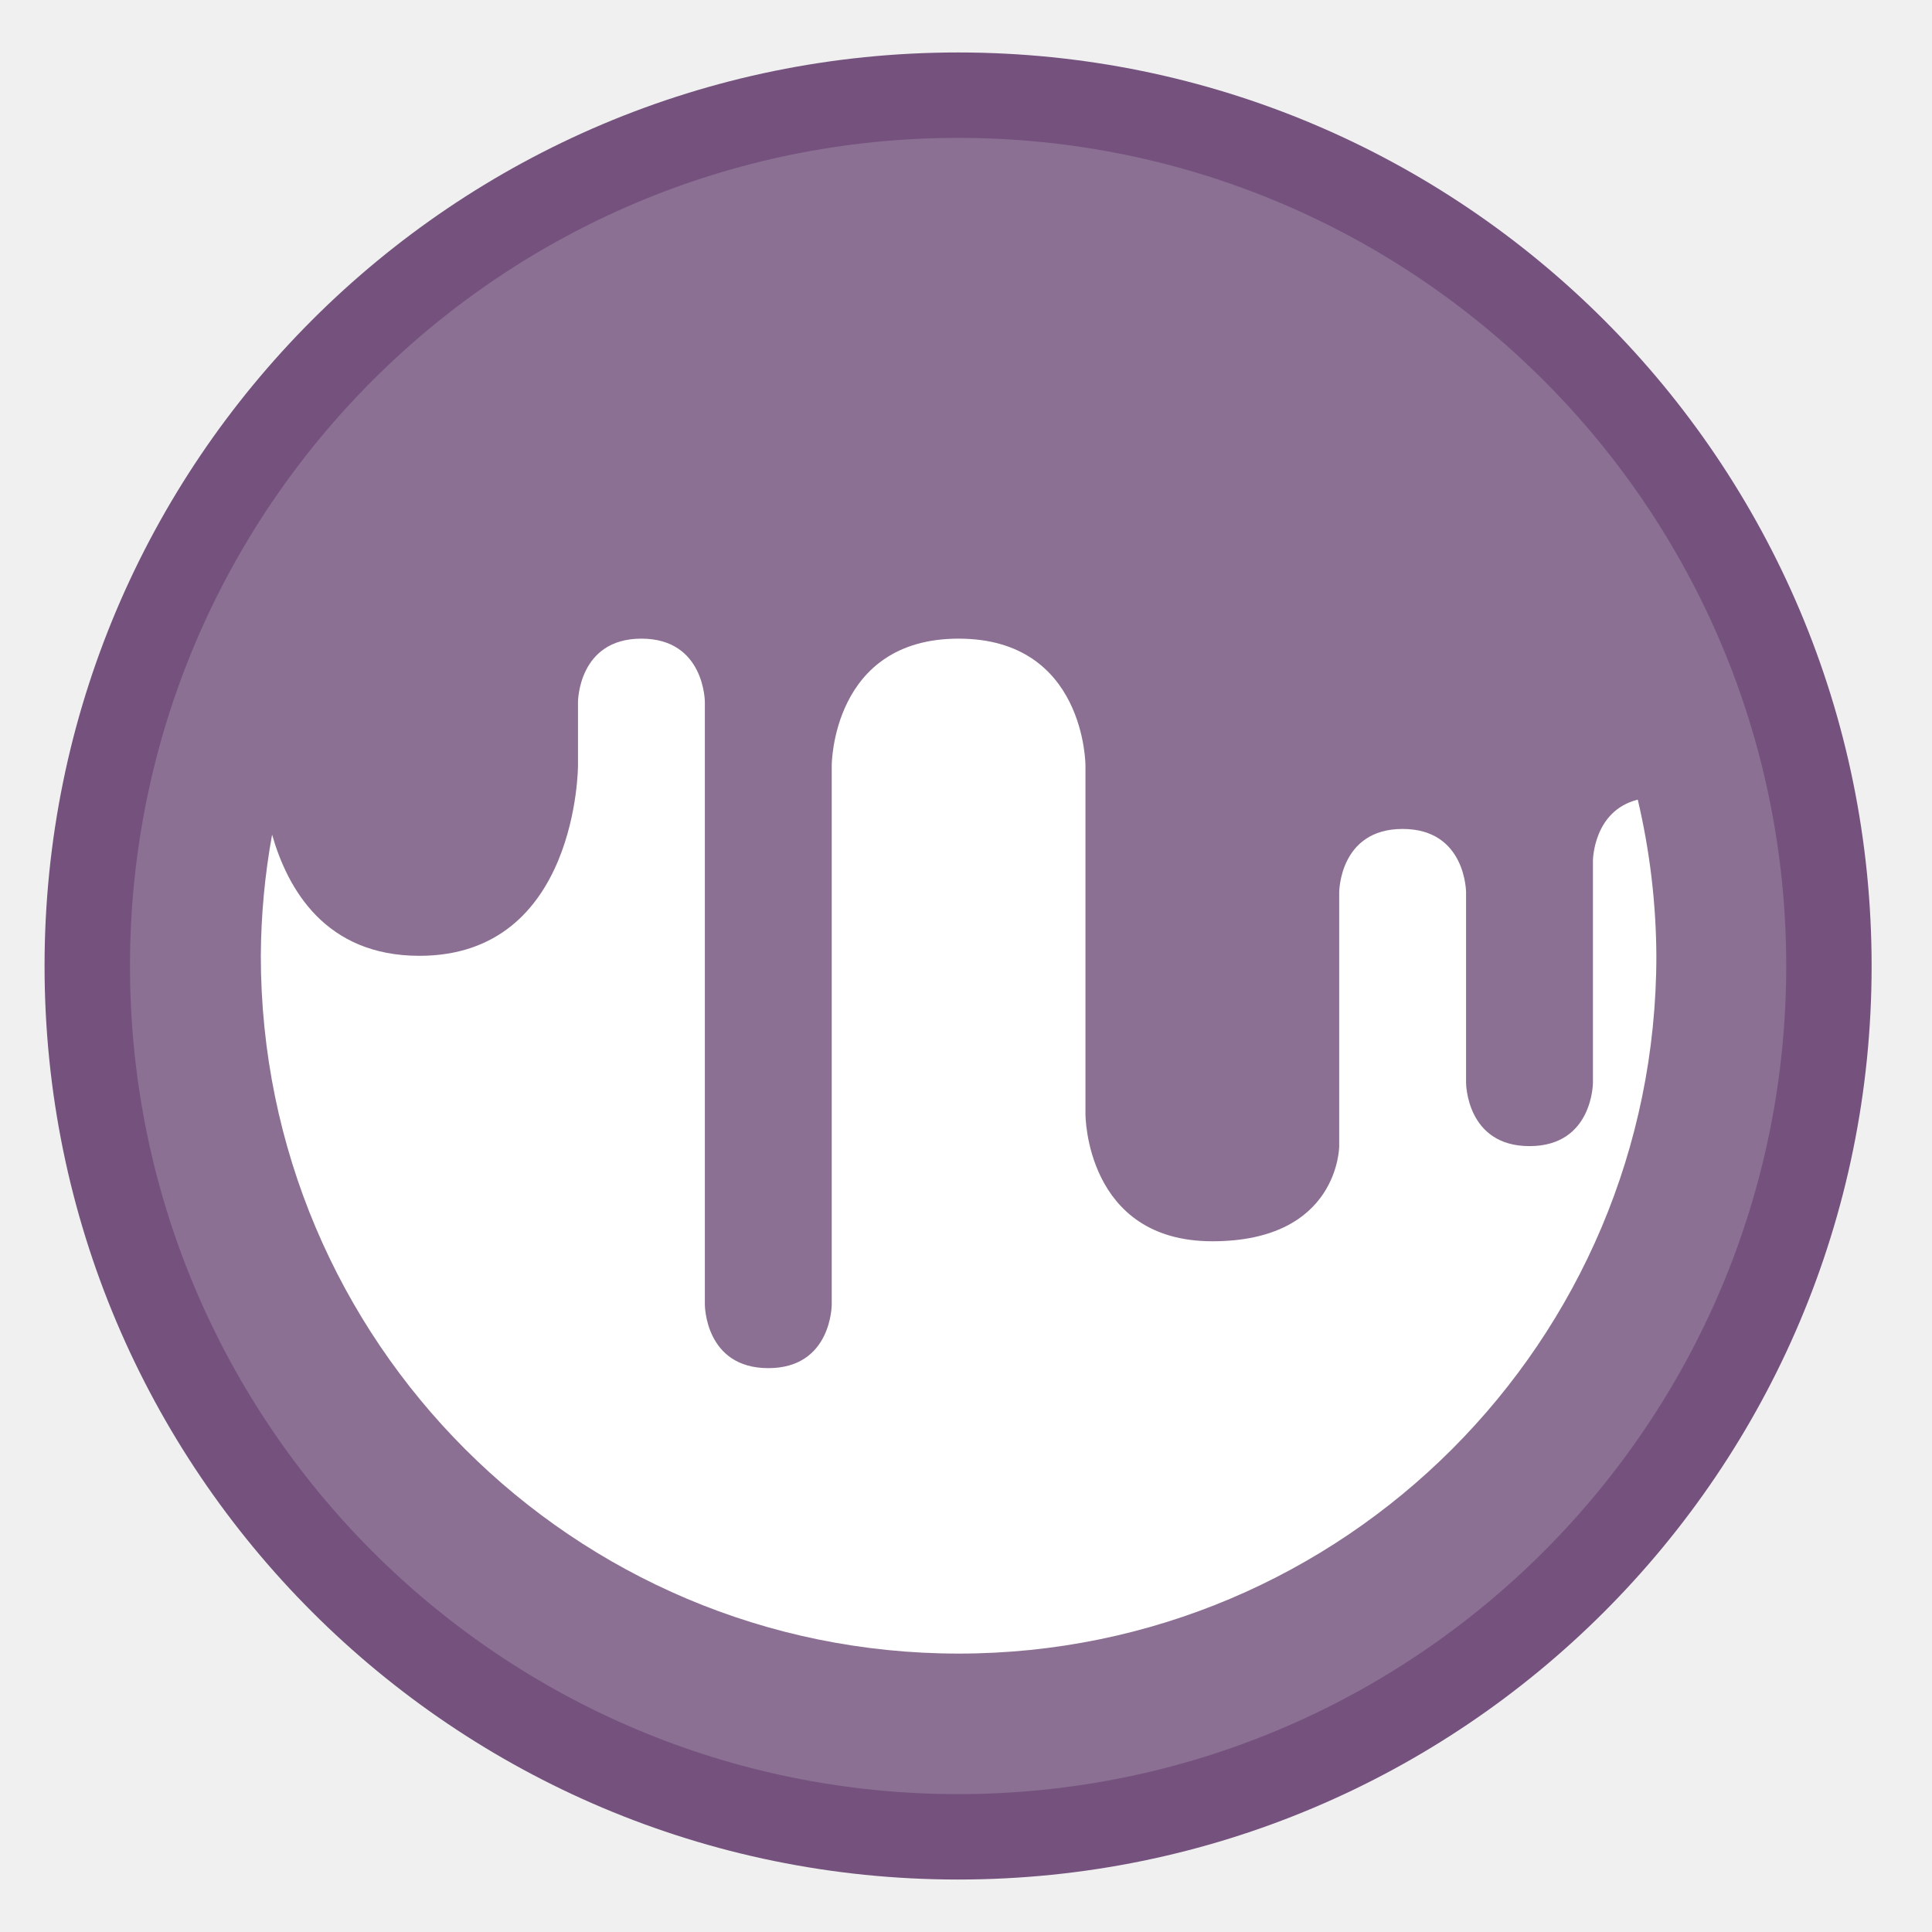
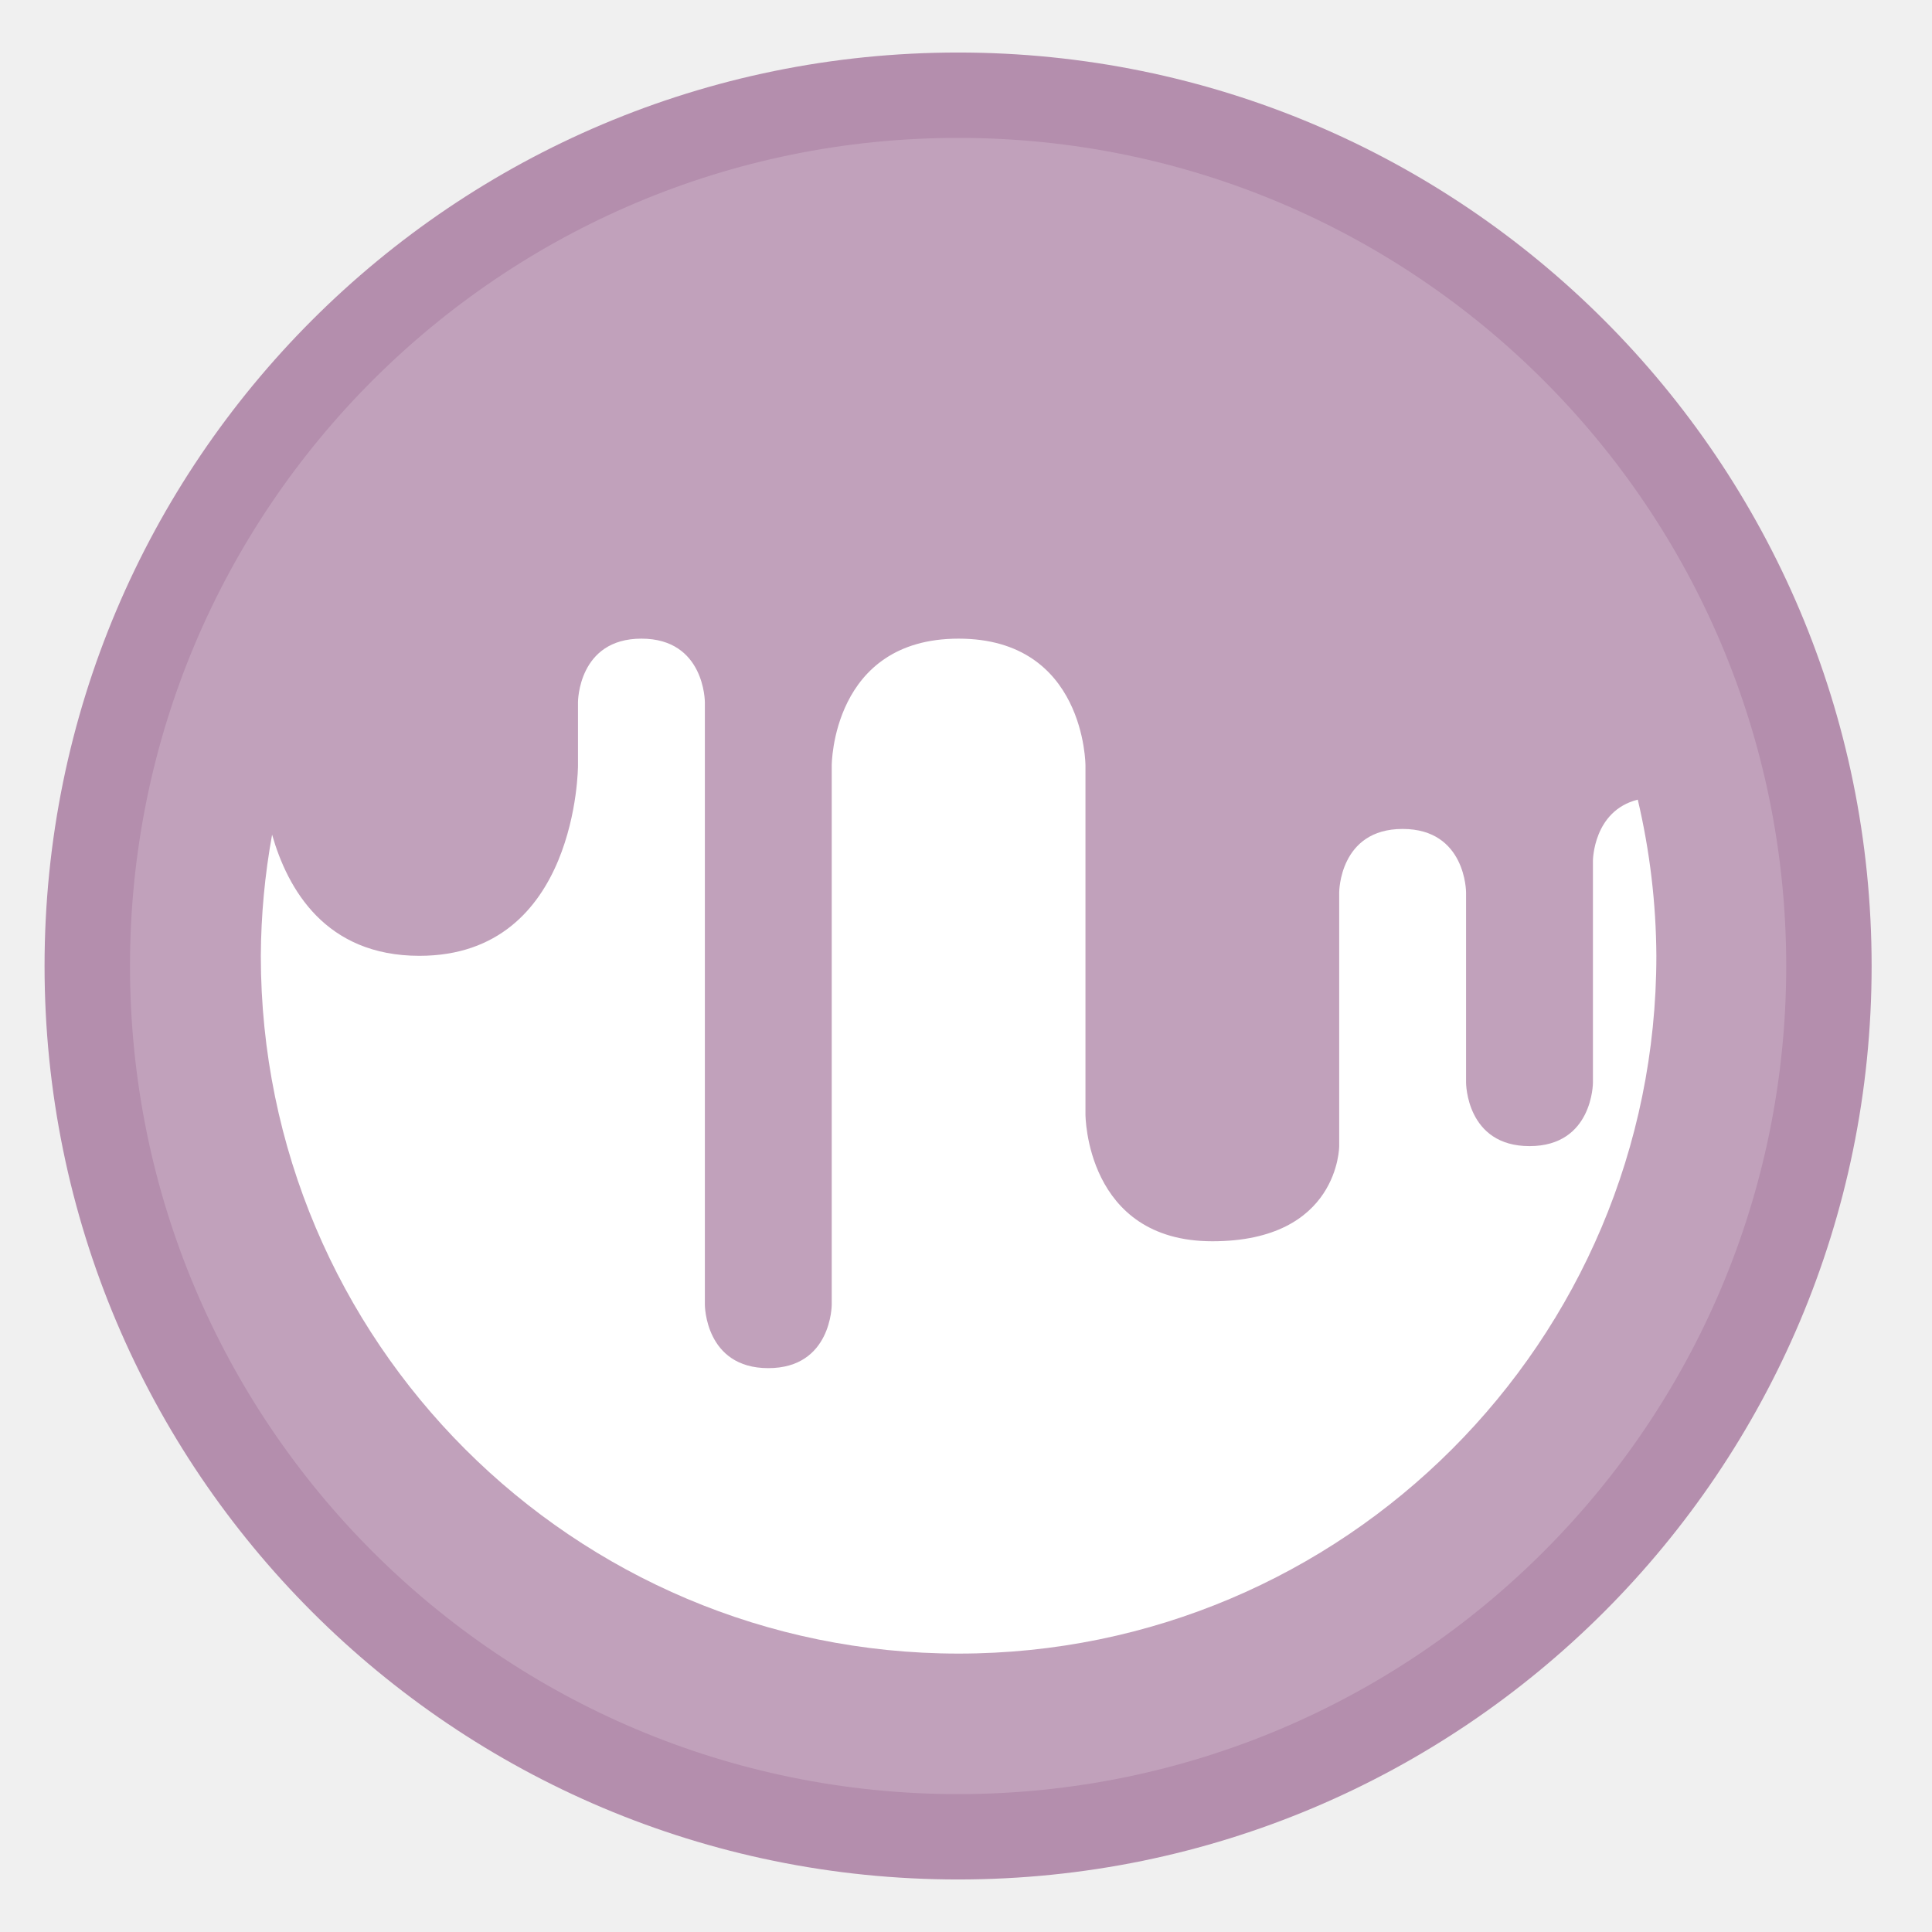
<svg xmlns="http://www.w3.org/2000/svg" height="48" width="48" version="1.1" id="svg10">
  <defs id="defs14" />
-   <path d="m44.322 27.405a19.73 19.73 0 0 1 -19.73 19.73 19.73 19.73 0 0 1 -19.73-19.73 19.73 19.73 0 0 1 19.73-19.73 19.73 19.73 0 0 1 19.73 19.73z" fill="#73517c" opacity=".99" transform="matrix(1.150355 0 0 1.150355 -4.486125 -7.525565)" id="path2" />
+   <path id="path2" style="stroke-width:1.15;fill:#b48ead;fill-opacity:1" d="M 23.805 1.305 A 22.696 22.696 0 0 0 1.107 24 A 22.696 22.696 0 0 0 23.805 46.695 A 22.696 22.696 0 0 0 46.5 24 A 22.696 22.696 0 0 0 23.805 1.305 z " />
  <path d="M 44.378,24 A 20.574,20.574 0 0 1 23.804,44.574 20.574,20.574 0 0 1 3.23,24 20.574,20.574 0 0 1 23.804,3.426 20.574,20.574 0 0 1 44.378,24 Z" fill="#73517c" opacity="0.99" id="path857" style="fill:#ffffff;fill-opacity:0.175;stroke-width:1.043" />
  <path style="fill:#ffffff;fill-opacity:1;stroke-width:0.788" d="m 15.936,15.867 c -1.576,0 -1.576,1.576 -1.576,1.576 v 1.576 c 0,0 0,4.728 -3.94,4.728 -2.337,0 -3.273,-1.657 -3.66,-3.01 A 17.336,17.336 0 0 0 6.48,23.747 17.336,17.336 0 0 0 23.816,41.083 17.336,17.336 0 0 0 41.152,23.747 17.336,17.336 0 0 0 40.69,19.867 c -1.108,0.276 -1.114,1.516 -1.114,1.516 v 5.516 c 0,0 0,1.576 -1.576,1.576 -1.576,0 -1.576,-1.576 -1.576,-1.576 v -4.728 c 0,0 0,-1.576 -1.576,-1.576 -1.576,0 -1.576,1.576 -1.576,1.576 v 6.304 c 0,0 0,2.364 -3.152,2.364 -3.152,0 -3.152,-3.152 -3.152,-3.152 v -8.668 c 0,0 0,-3.152 -3.152,-3.152 -3.152,0 -3.152,3.152 -3.152,3.152 v 13.396 c 0,0 0,1.576 -1.576,1.576 -1.576,0 -1.576,-1.576 -1.576,-1.576 V 17.443 c 0,0 0,-1.576 -1.576,-1.576 z" id="path10" />
</svg>
